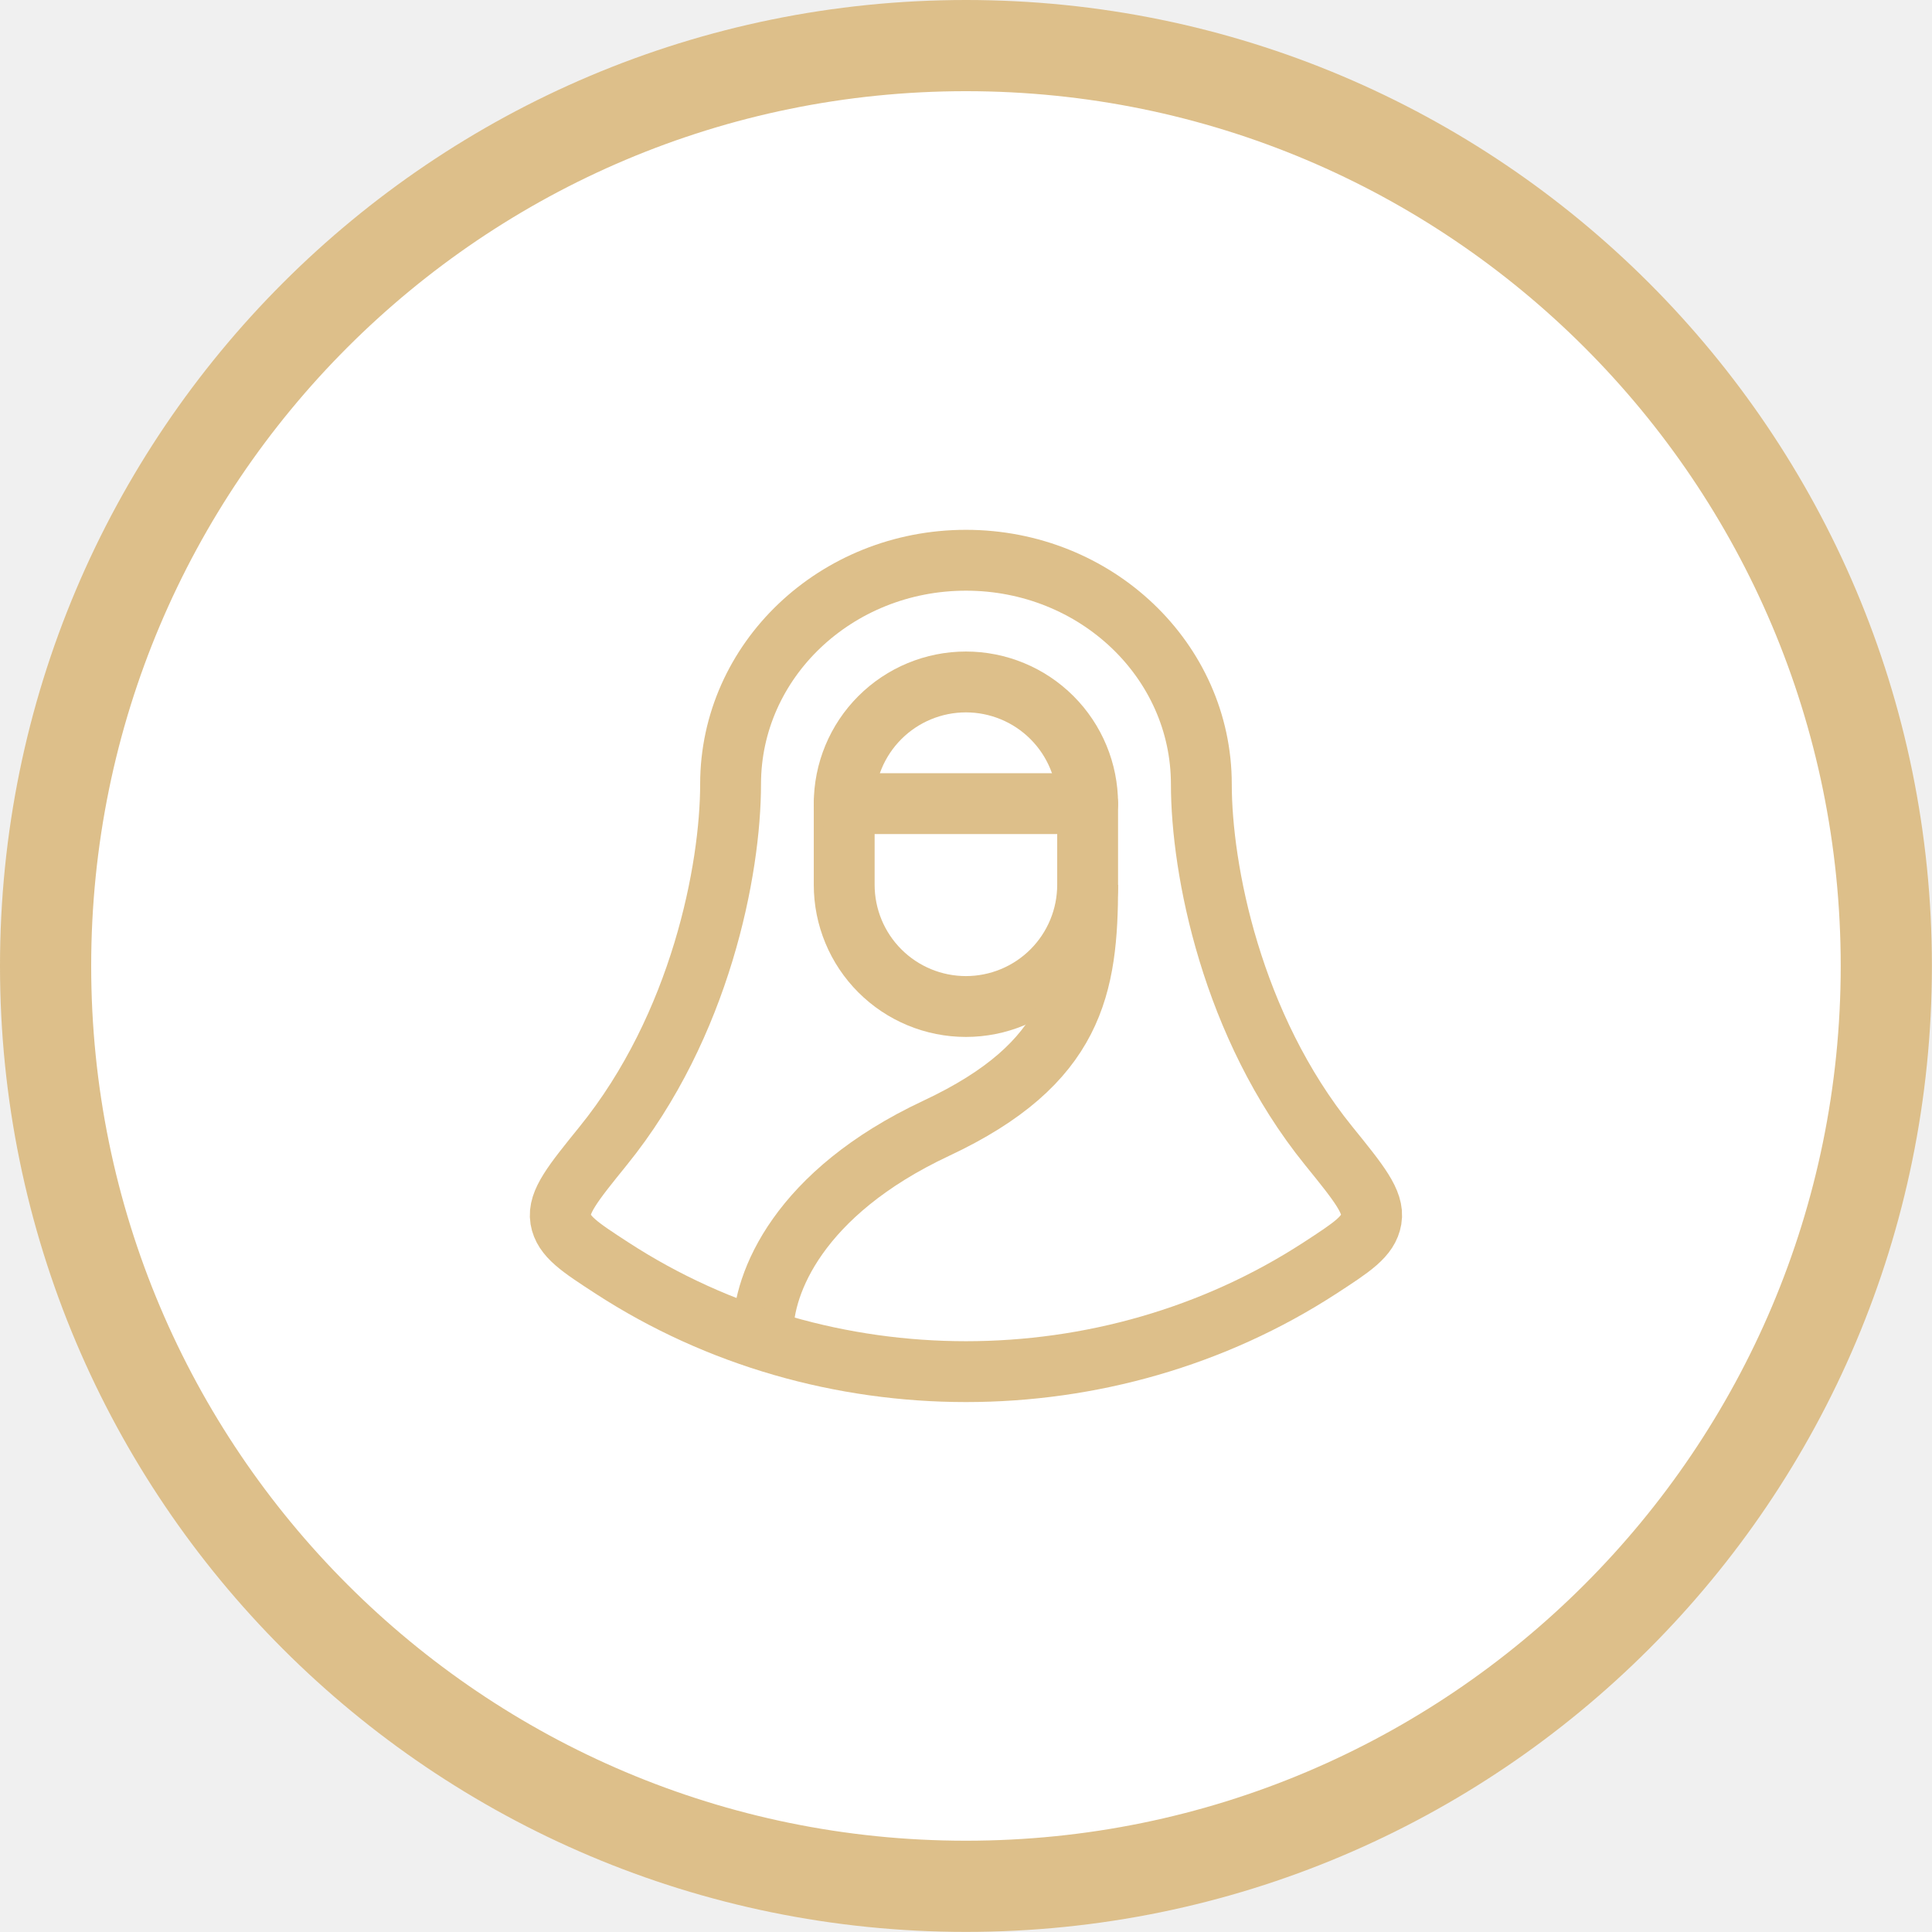
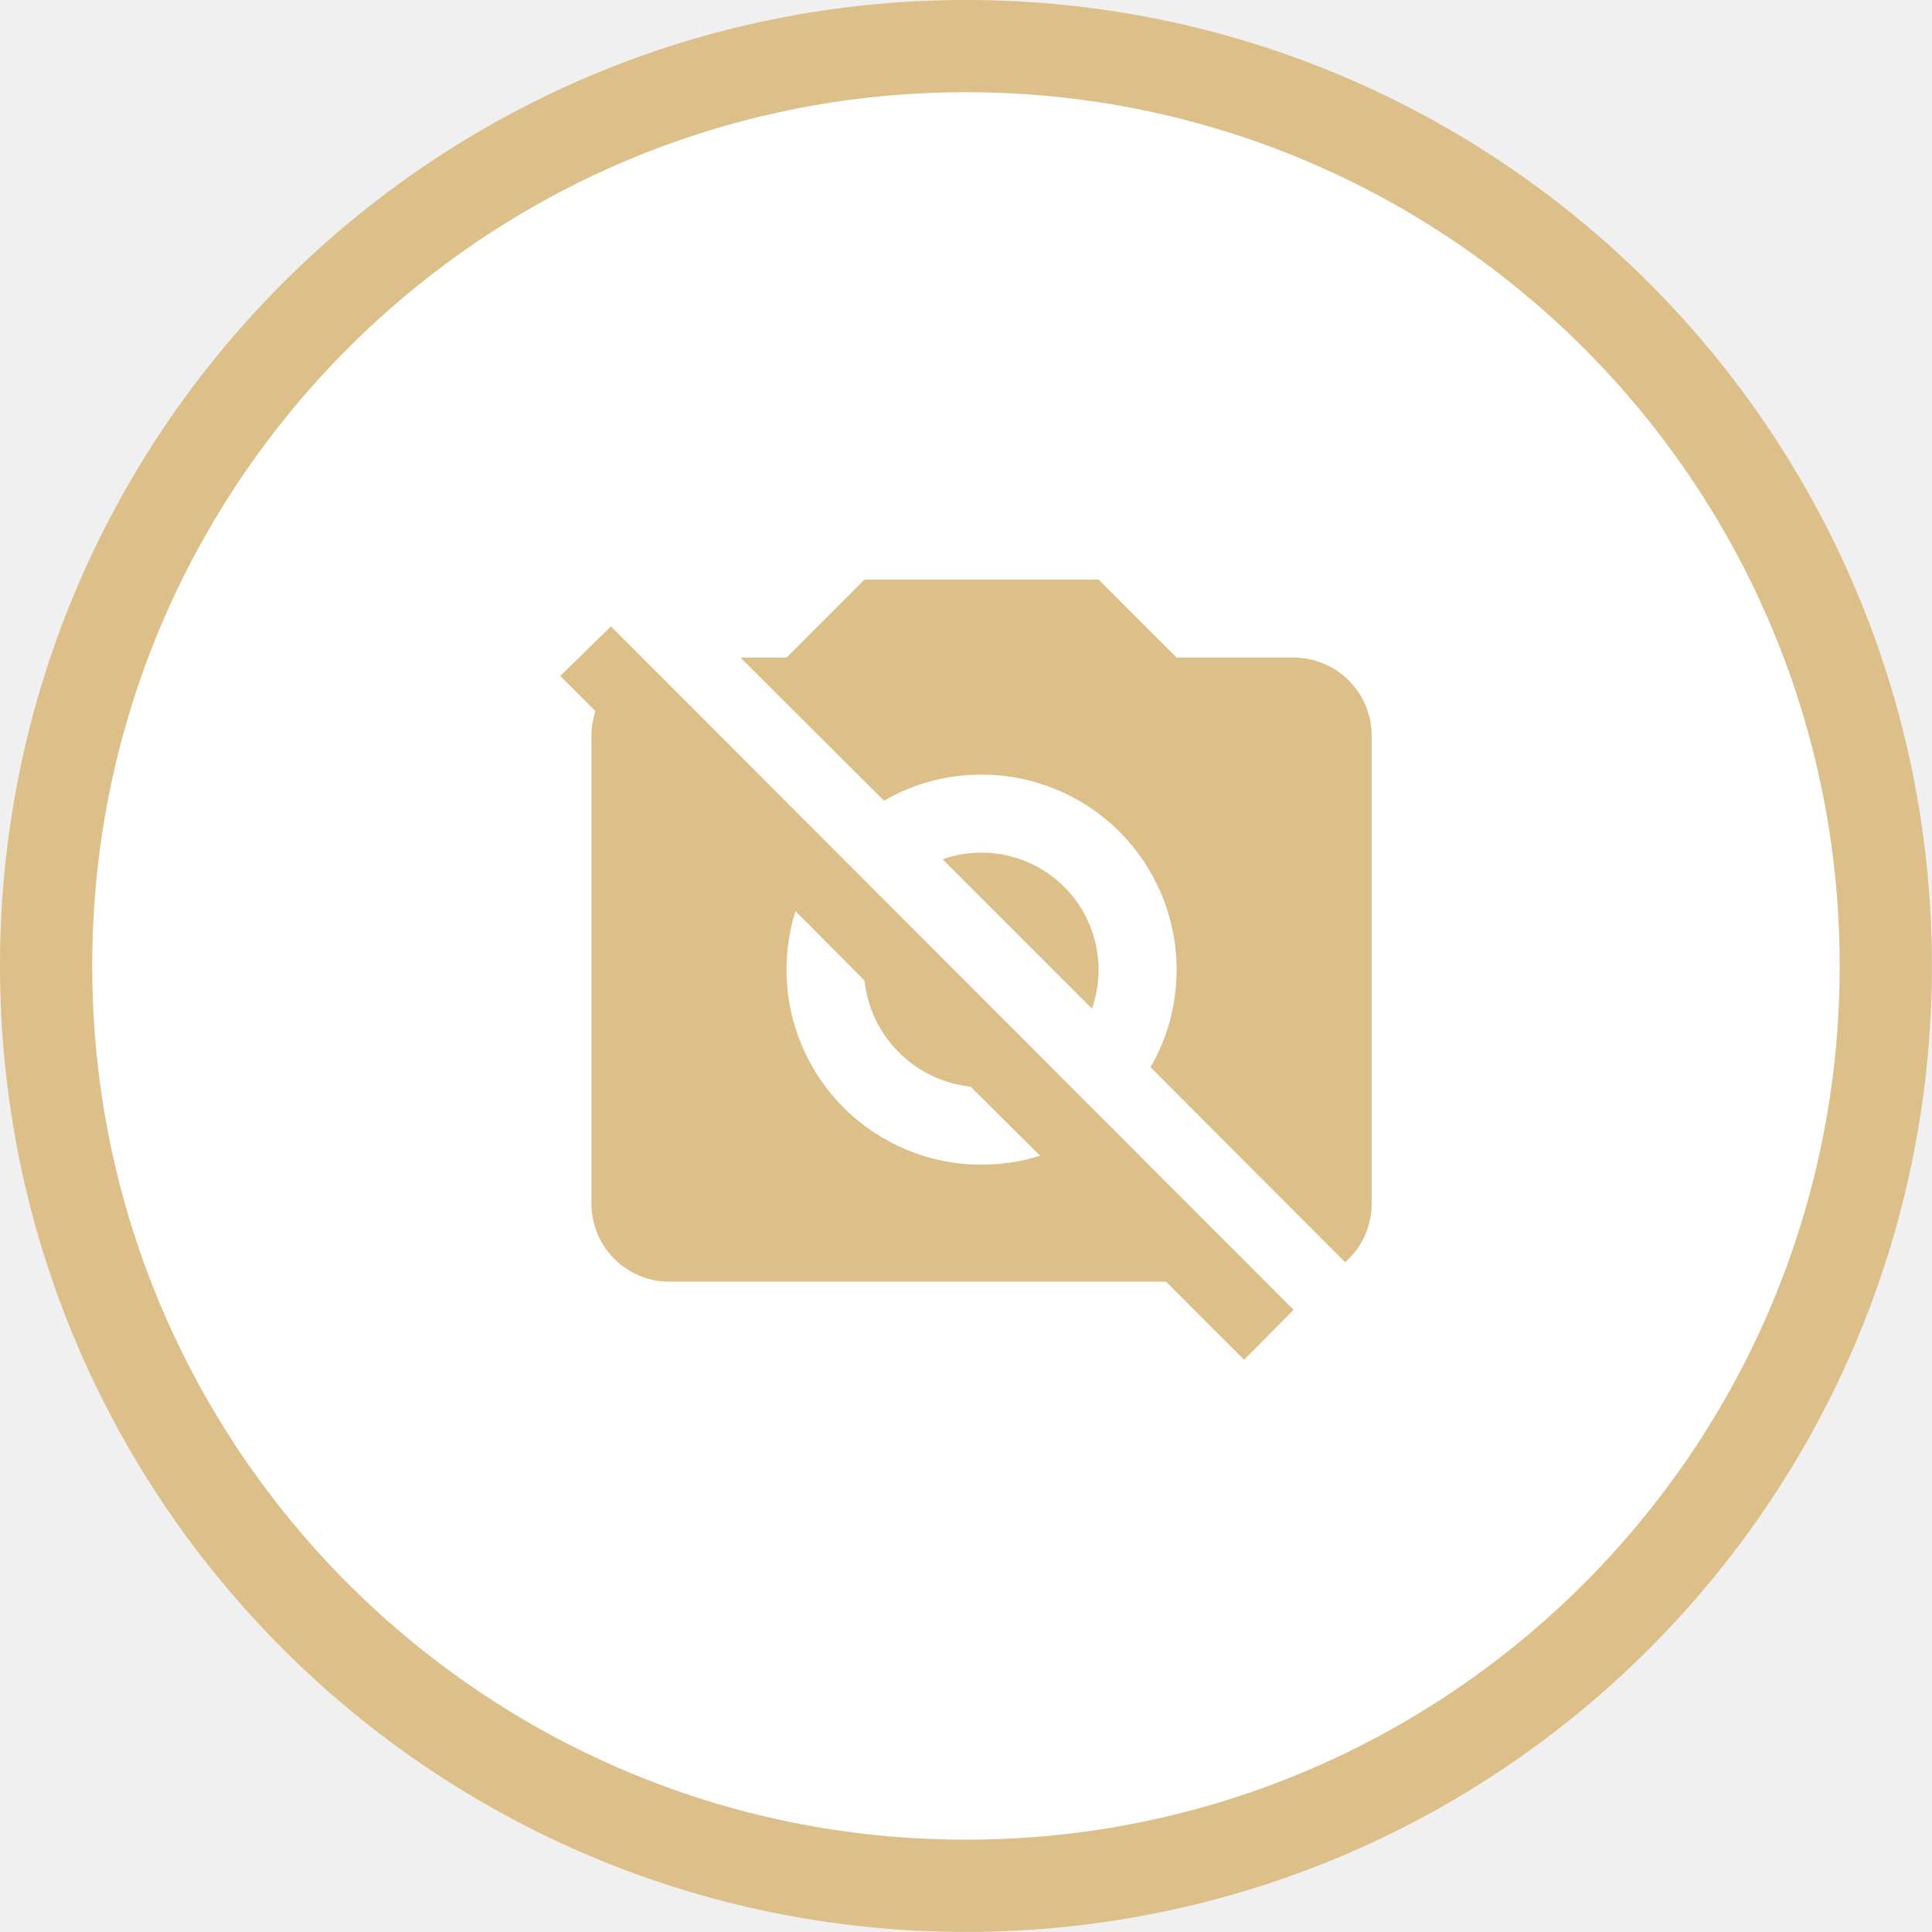
- <svg xmlns="http://www.w3.org/2000/svg" width="2962" height="2962" viewBox="0 0 2962 2962" fill="none">
-   <rect x="69.9" y="69.9" width="2822.05" height="2822.05" rx="1411.03" fill="white" />
-   <rect x="69.9" y="69.9" width="2822.05" height="2822.05" rx="1411.03" stroke="#DDBF8A" stroke-width="139.799" />
-   <path d="M1480.87 1045.52C1431.38 1045.52 1383.92 1065.18 1348.93 1100.18C1313.93 1135.17 1294.27 1182.63 1294.27 1232.12V1356.52C1294.27 1406 1313.93 1453.47 1348.93 1488.46C1383.92 1523.45 1431.38 1543.11 1480.87 1543.11C1530.36 1543.11 1577.82 1523.45 1612.81 1488.46C1647.81 1453.47 1667.47 1406 1667.47 1356.52V1232.12C1667.47 1182.63 1647.81 1135.17 1612.81 1100.18C1577.82 1065.18 1530.36 1045.52 1480.87 1045.52Z" stroke="#DDBF8A" stroke-width="93.298" />
-   <path d="M1667.53 1356.62C1667.53 1512.11 1647.62 1630.29 1435.34 1729.81C1223.05 1829.33 1169.94 1968.22 1169.94 2040.8" stroke="#DDBF8A" stroke-width="93.298" />
-   <path d="M1294.27 1232.1H1667.47" stroke="#DDBF8A" stroke-width="93.298" stroke-linecap="round" />
-   <path d="M1841.82 1202.21C1841.82 1012.57 1680.29 858.938 1480.94 858.938C1281.6 858.938 1120.07 1012.57 1120.07 1202.21C1120.07 1332.7 1074.16 1572.29 924.764 1756.77C878.302 1814.18 855.101 1842.86 859.455 1869.29C863.934 1895.73 888.813 1911.9 938.572 1944.24C1264.24 2155.78 1697.64 2155.78 2023.32 1944.24C2073.08 1911.9 2097.95 1895.73 2102.37 1869.29C2106.85 1842.86 2083.59 1814.18 2037.06 1756.71C1887.79 1572.29 1841.82 1332.7 1841.82 1202.21Z" stroke="#DDBF8A" stroke-width="93.298" />
+ <svg xmlns="http://www.w3.org/2000/svg" width="2929" height="2929" viewBox="0 0 2929 2929" fill="none">
+   <rect x="69.9" y="69.9" width="2789.04" height="2789.04" rx="1394.52" fill="white" />
+   <rect x="69.9" y="69.9" width="2789.04" height="2789.04" rx="1394.52" stroke="#DDBF8A" stroke-width="139.799" />
+   <path d="M849.362 1024.73L926.244 949.62L1961.19 1985.75L1886.09 2061.45L1767.81 1943.17H1014.95C983.584 1943.17 953.499 1930.71 931.317 1908.53C909.136 1886.35 896.674 1856.26 896.674 1824.89V1115.21C896.674 1102.2 899.04 1089.78 902.588 1077.95L849.362 1024.73ZM1192.37 996.932L1310.65 878.652H1665.49L1783.77 996.932H1961.19C1992.56 996.932 2022.65 1009.39 2044.83 1031.58C2067.01 1053.76 2079.47 1083.84 2079.47 1115.21V1824.89C2079.47 1860.38 2064.1 1891.72 2039.26 1913.6L1744.15 1617.9C1769.58 1574.73 1783.77 1523.87 1783.77 1470.05C1783.77 1391.63 1752.62 1316.41 1697.16 1260.96C1641.71 1205.51 1566.5 1174.35 1488.07 1174.35C1434.26 1174.35 1383.4 1188.55 1340.22 1213.98L1122.59 996.932H1192.37ZM1192.37 1470.05C1192.37 1548.48 1223.53 1623.69 1278.98 1679.14C1334.44 1734.6 1409.65 1765.75 1488.07 1765.75C1517.64 1765.75 1548.99 1761.02 1576.78 1752.15L1471.51 1647.47C1430.36 1643.06 1391.96 1624.7 1362.7 1595.43C1333.43 1566.16 1315.06 1527.76 1310.65 1486.61L1205.98 1381.34C1197.1 1409.14 1192.37 1440.48 1192.37 1470.05ZM1488.07 1292.63C1535.13 1292.63 1580.26 1311.32 1613.53 1344.6C1646.8 1377.87 1665.49 1423 1665.49 1470.05C1665.52 1490.19 1662.12 1510.19 1655.44 1529.19L1428.93 1302.69C1447.93 1296 1467.93 1292.6 1488.07 1292.63Z" fill="#DDBF8A" />
</svg>
